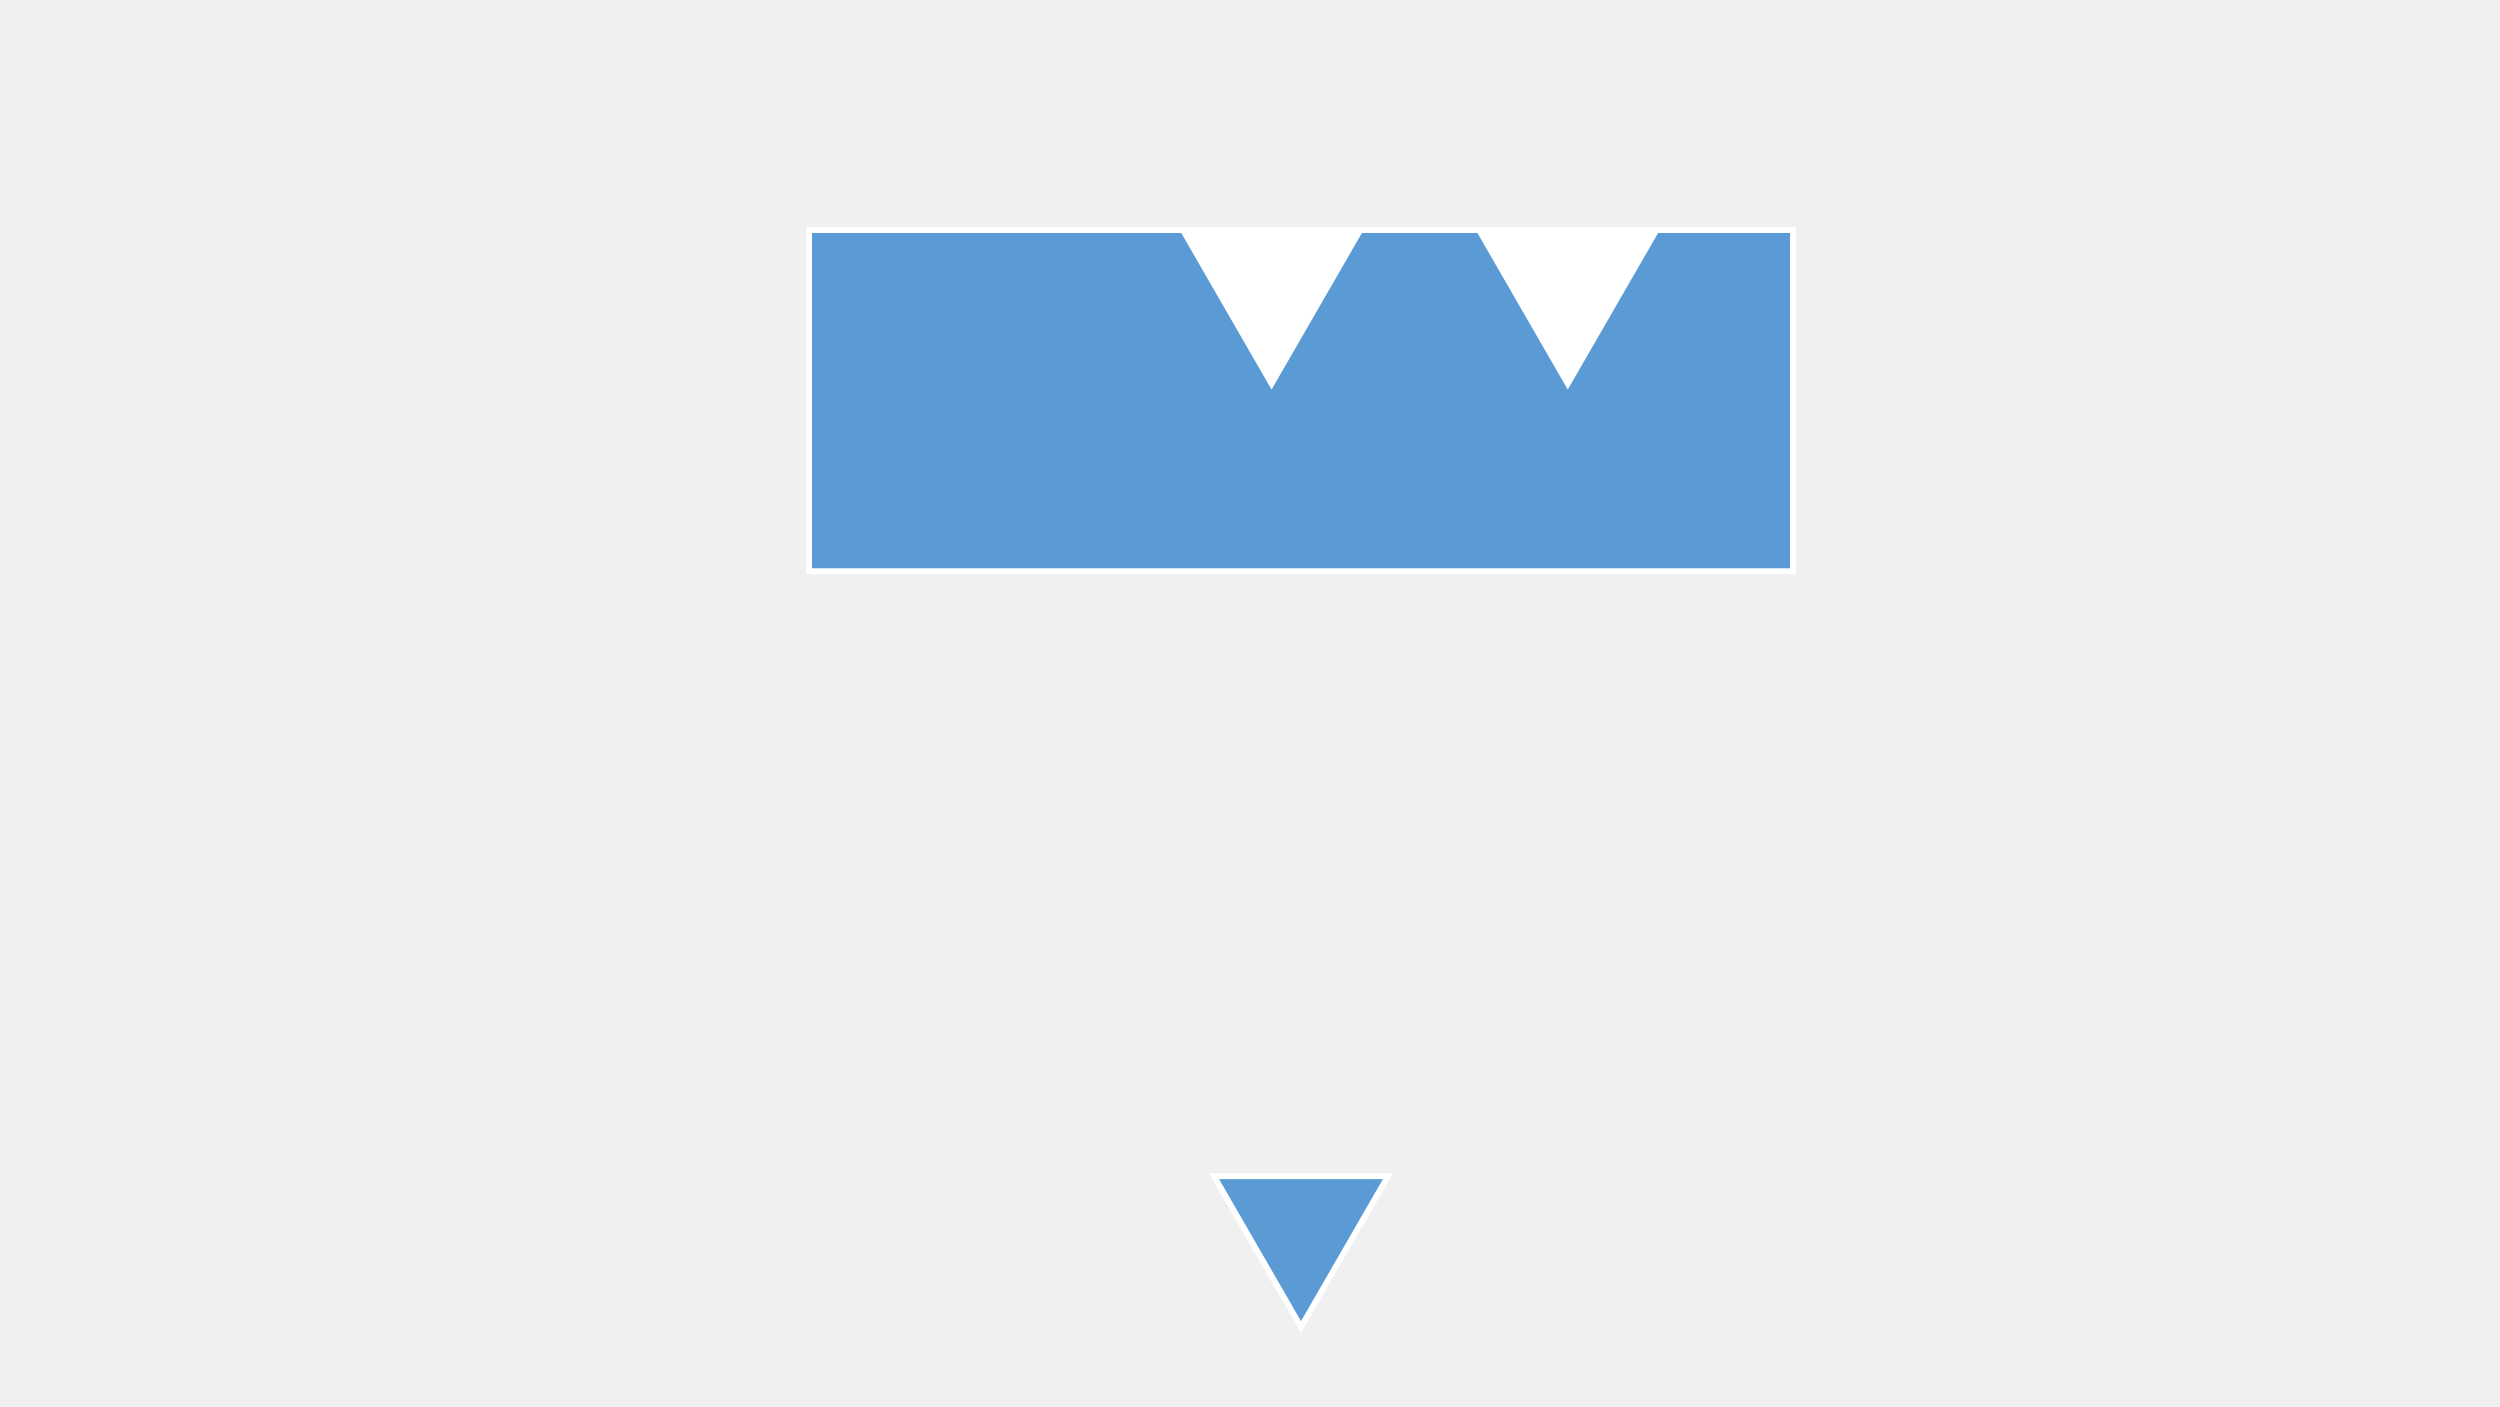
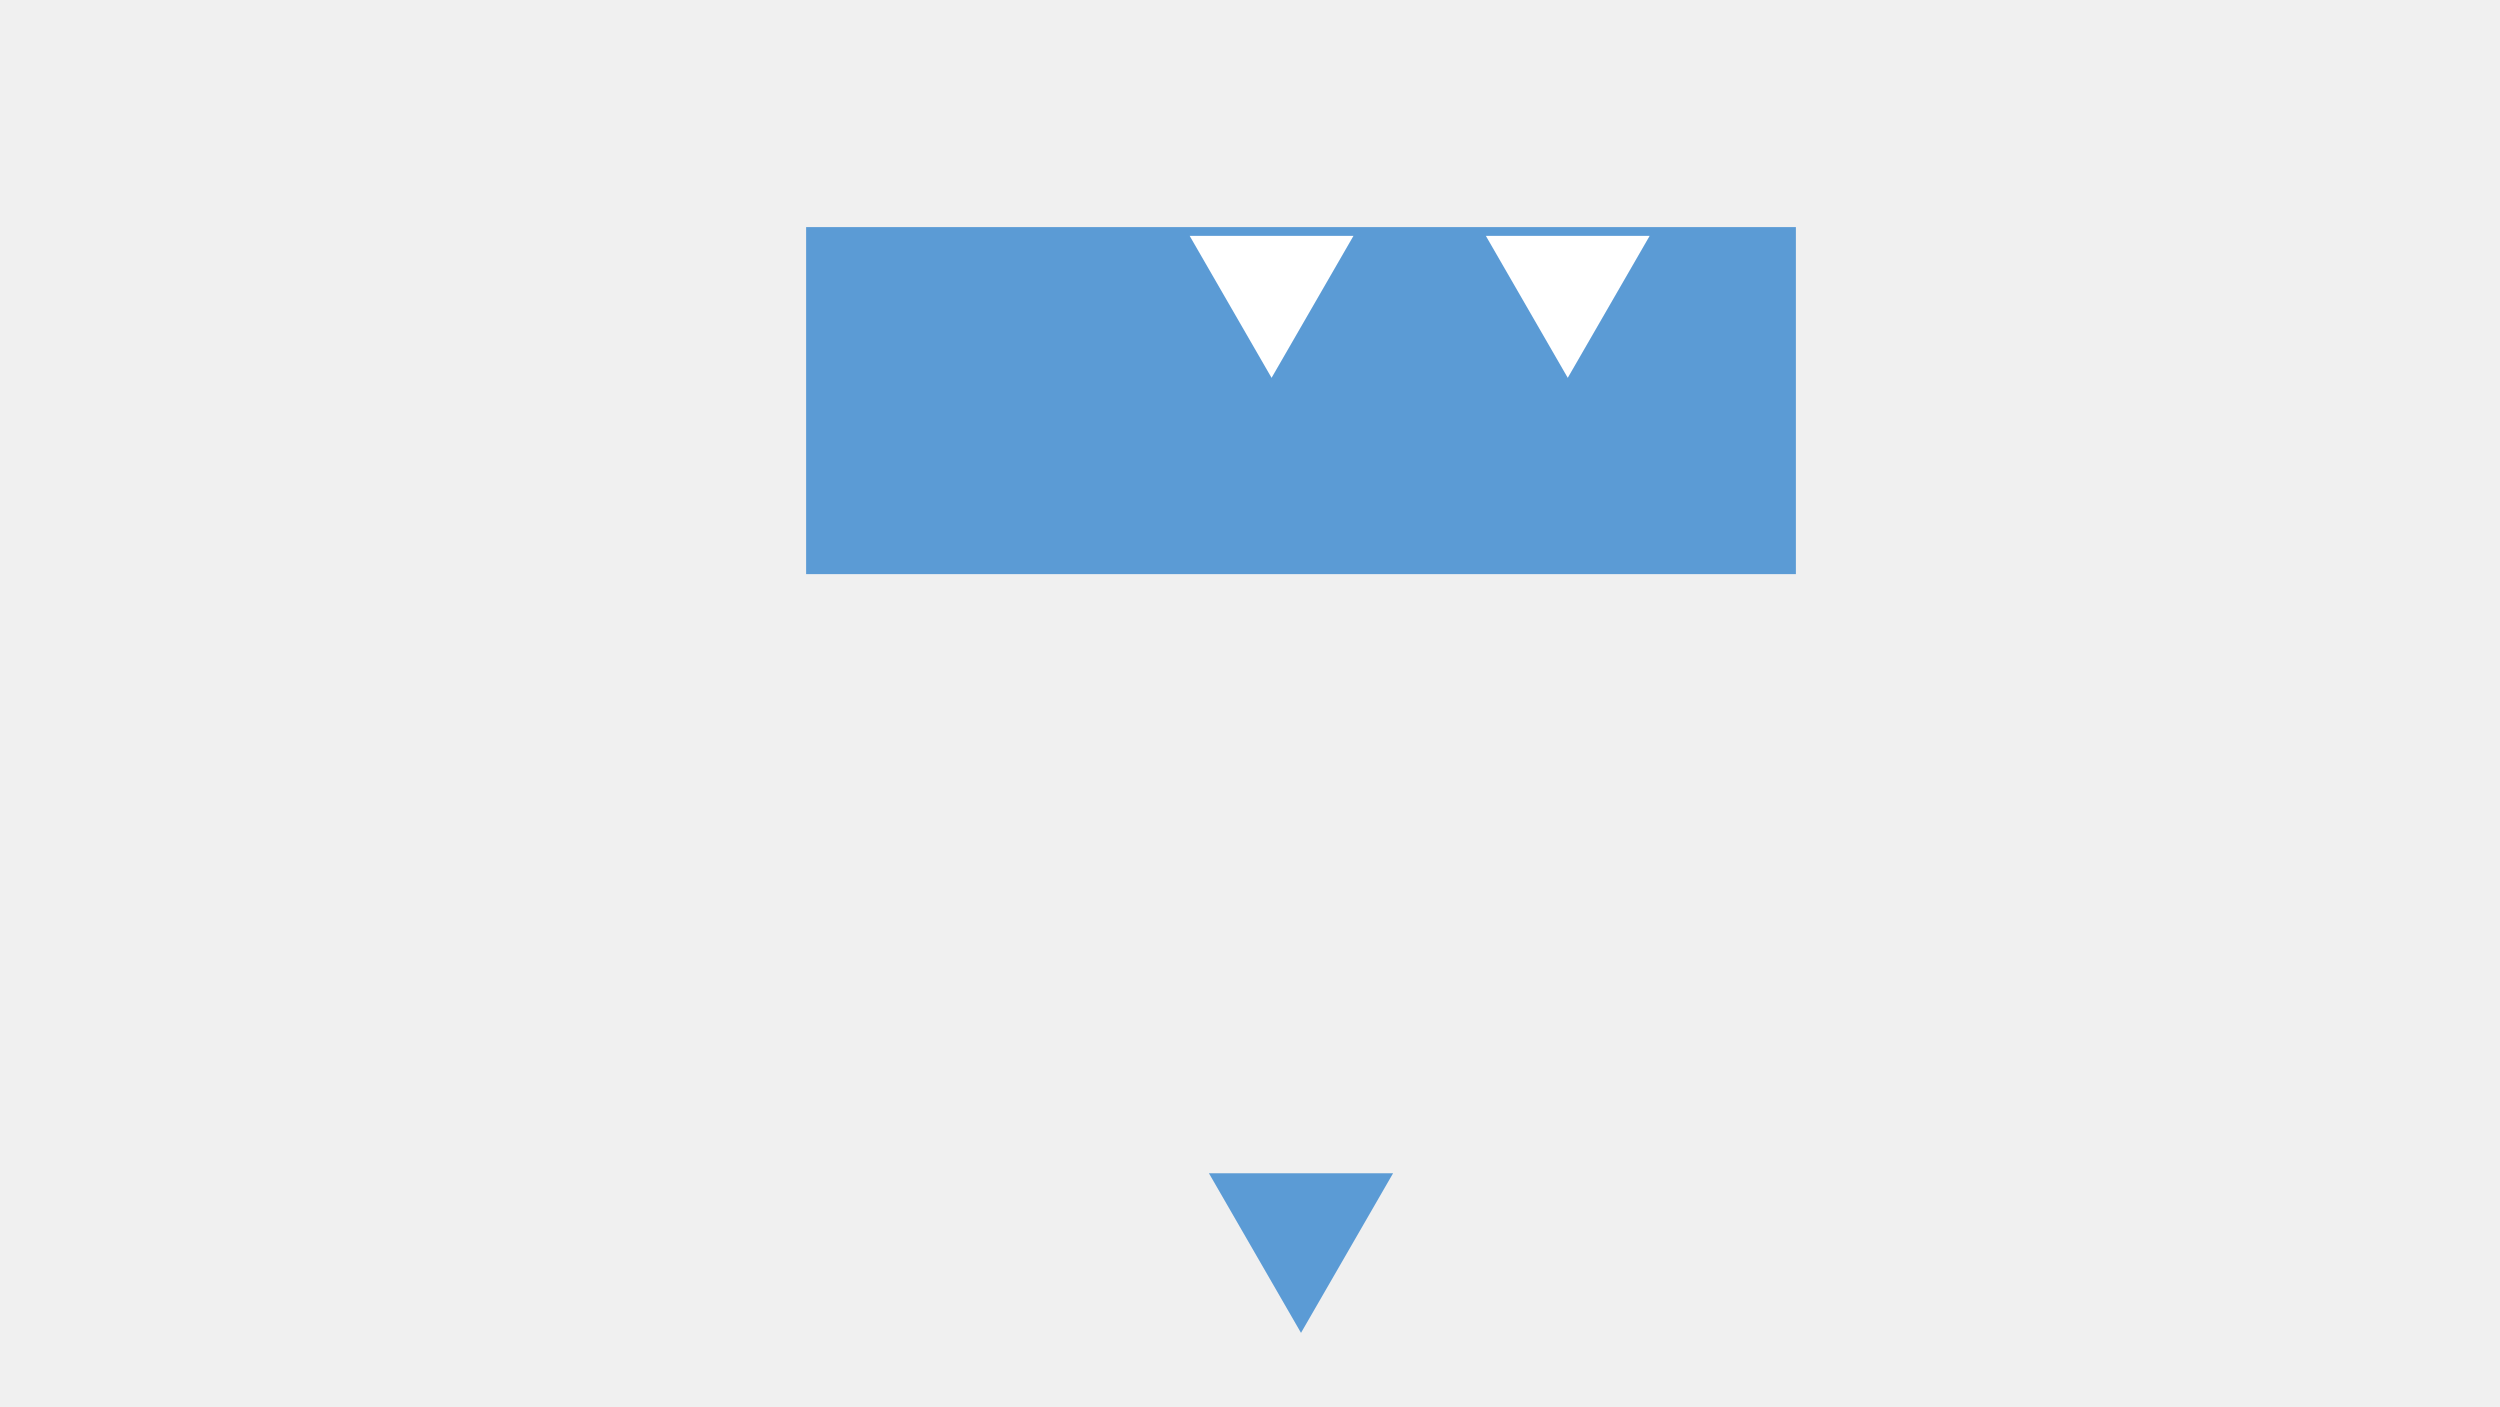
<svg xmlns="http://www.w3.org/2000/svg" baseProfile="full" height="720.0" version="1.1" width="1280.0">
  <defs>
    <style type="text/css">.non-scaling-stroke { vector-effect: non-scaling-stroke; }</style>
  </defs>
  <svg id="static_1">
    <defs />
-     <path class="non-scaling-stroke" d="M 0.0 0.0 L 503.753 0.0 L 503.753 174.681 L 0.0 174.681 Z" fill="#5b9bd5" stroke="#ffffff" stroke-width="3" transform="matrix(1.0,0.0,0.0,1.0,414.237,117.773)" />
+     <path class="non-scaling-stroke" d="M 0.0 0.0 L 503.753 0.0 L 503.753 174.681 L 0.0 174.681 Z" fill="#5b9bd5" stroke="#5b9bd5" stroke-width="3" transform="matrix(1.0,0.0,0.0,1.0,414.237,117.773)" />
  </svg>
  <svg id="static_2">
    <defs />
-     <path class="non-scaling-stroke" d="M 0.0 77.196 L 44.536 0.0 L 89.072 77.196 Z" fill="#ffffff" stroke="#ffffff" stroke-width="3" transform="matrix(-1.0,1.2246467991473532e-16,-1.2246467991473532e-16,-1.0,695.5782,196.4535)" />
+     <path class="non-scaling-stroke" d="M 0.0 77.196 L 44.536 0.0 L 89.072 77.196 Z" fill="#ffffff" stroke="#5b9bd5" stroke-width="3" transform="matrix(-1.0,1.2246467991473532e-16,-1.2246467991473532e-16,-1.0,695.5782,196.4535)" />
  </svg>
  <svg id="static_3">
    <defs />
-     <path class="non-scaling-stroke" d="M 0.0 77.196 L 44.536 0.0 L 89.072 77.196 Z" fill="#ffffff" stroke="#ffffff" stroke-width="3" transform="matrix(-1.0,1.2246467991473532e-16,-1.2246467991473532e-16,-1.0,847.2267,196.4535)" />
+     <path class="non-scaling-stroke" d="M 0.0 77.196 L 44.536 0.0 L 89.072 77.196 Z" fill="#ffffff" stroke="#5b9bd5" stroke-width="3" transform="matrix(-1.0,1.2246467991473532e-16,-1.2246467991473532e-16,-1.0,847.2267,196.4535)" />
  </svg>
  <svg id="dynamic">
    <defs />
-     <path class="non-scaling-stroke" d="M 0.0 77.196 L 44.536 0.0 L 89.072 77.196 Z" fill="#5b9bd5" stroke="#ffffff" stroke-width="3" transform="matrix(-1.0,1.2246467991473532e-16,-1.2246467991473532e-16,-1.0,710.6492,679.4229)" />
+     <path class="non-scaling-stroke" d="M 0.0 77.196 L 44.536 0.0 L 89.072 77.196 Z" fill="#5b9bd5" stroke="#5b9bd5" stroke-width="3" transform="matrix(-1.0,1.2246467991473532e-16,-1.2246467991473532e-16,-1.0,710.6492,679.4229)" />
    <animate attributeName="opacity" dur="1s" repeatCount="5" values="1;0;1" />
  </svg>
</svg>
